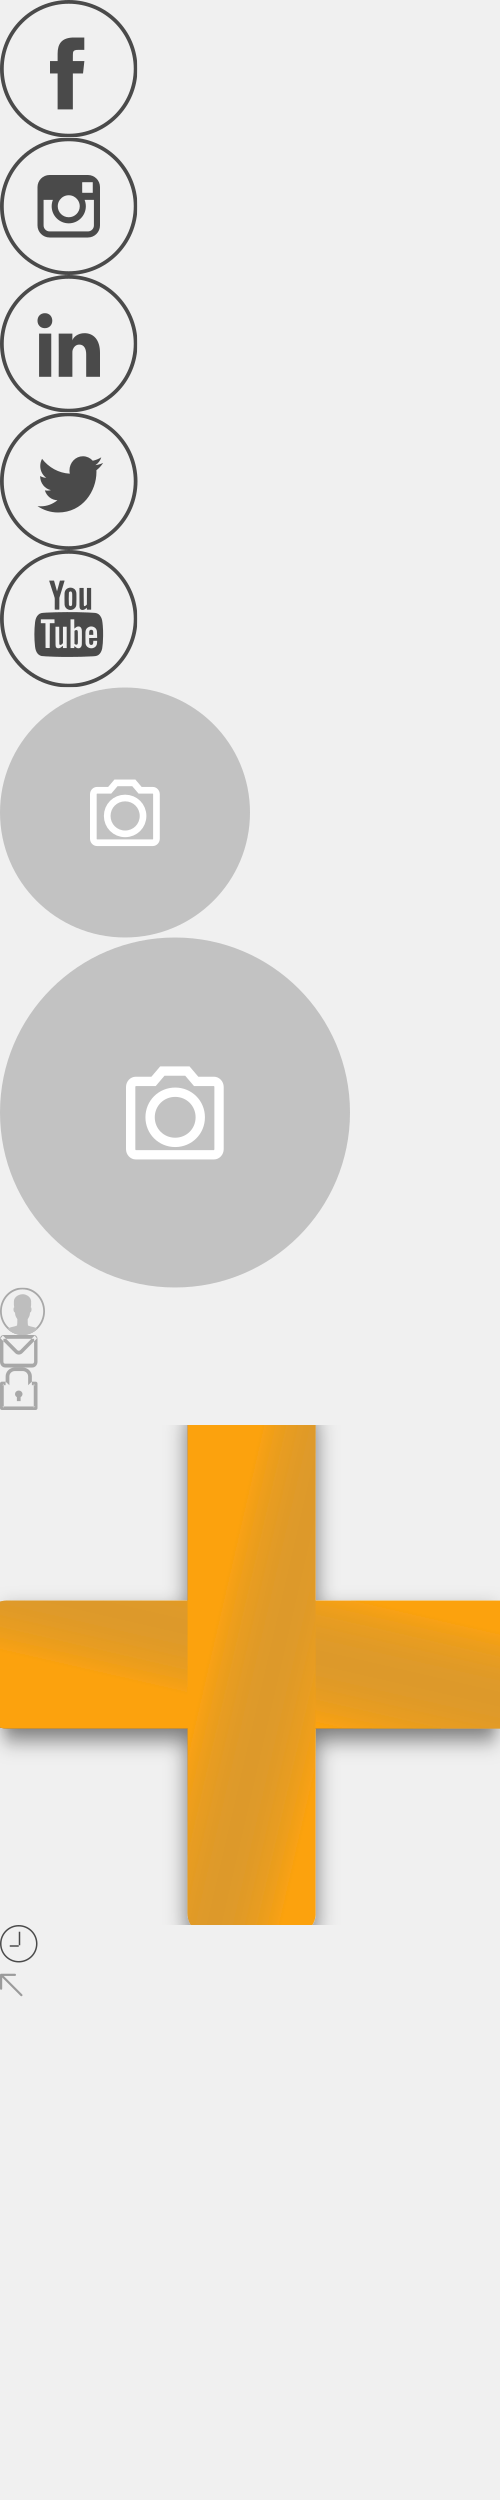
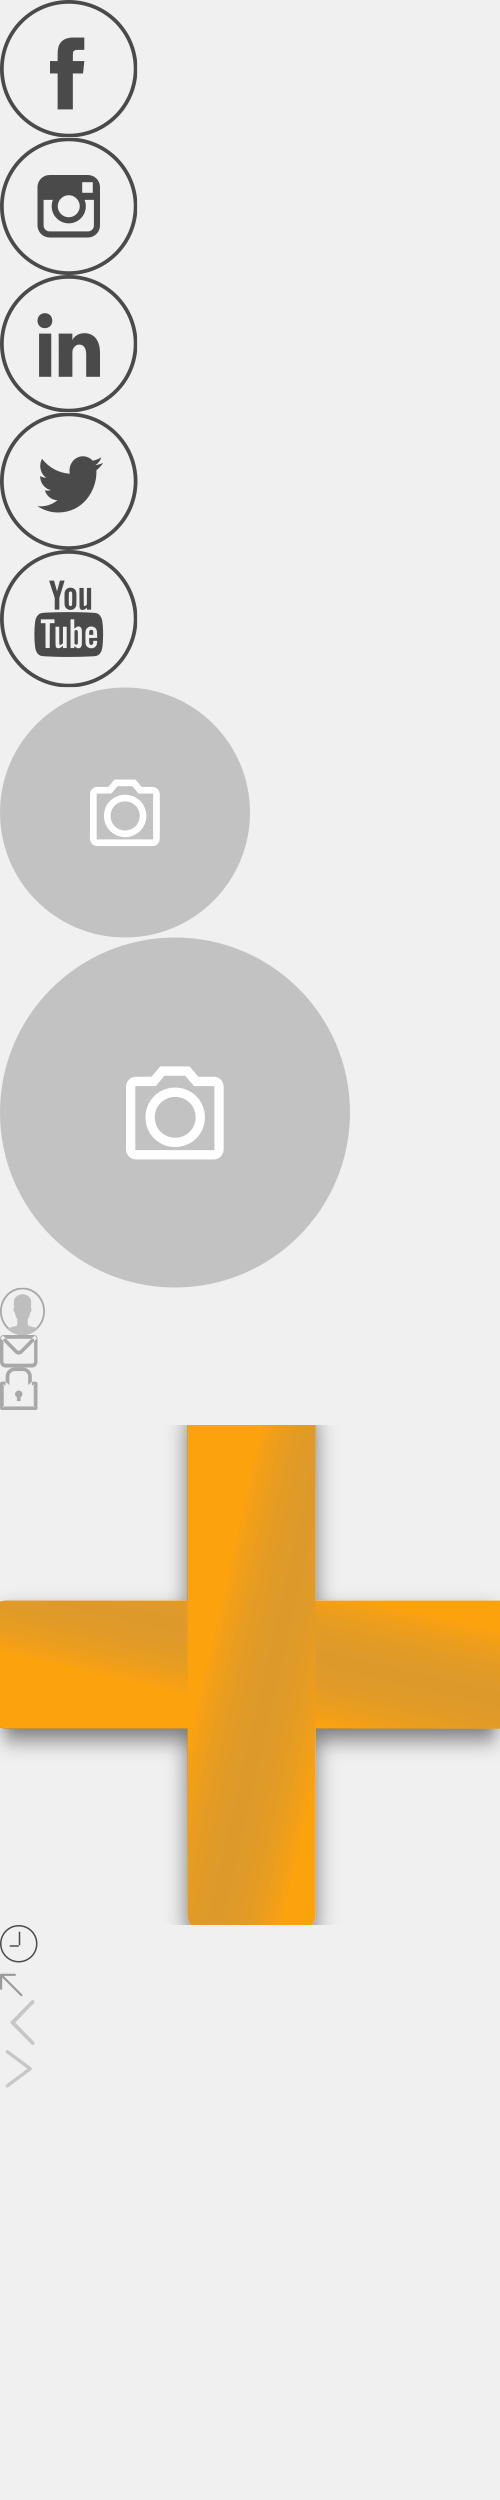
<svg xmlns="http://www.w3.org/2000/svg" xmlns:xlink="http://www.w3.org/1999/xlink" version="1.1" width="200" height="1000" viewBox="0 0 200 1000">
  <svg id="facebook" width="55" height="55" viewBox="0 0 55 55" x="0px" y="0px">
    <defs>
      <circle id="path-1" cx="27.5" cy="27.5" r="27.5" />
      <mask id="mask-2" maskContentUnits="userSpaceOnUse" maskUnits="objectBoundingBox" x="0" y="0" width="55" height="55" fill="white">
        <use xlink:href="#path-1" />
      </mask>
    </defs>
    <g id="Symbols" stroke="none" stroke-width="1" fill="none" fill-rule="evenodd">
      <g id="social-median-icons">
        <g id="social-media">
          <g id="facebook">
            <rect id="Rectangle" x="0" y="0" width="55" height="55" />
            <use id="Oval" stroke="#4A4A4A" mask="url(#mask-2)" stroke-width="3" xlink:href="#path-1" />
            <path d="M29.143,43.75 L23.047,43.75 L23.047,29.373 L20,29.373 L20,24.419 L23.047,24.419 L23.047,21.445 C23.047,17.404 24.766,15 29.654,15 L33.722,15 L33.722,19.956 L31.179,19.956 C29.277,19.956 29.151,20.648 29.151,21.94 L29.142,24.419 L33.75,24.419 L33.211,29.373 L29.142,29.373 L29.142,43.75 L29.143,43.75 Z" id="Shape" fill="#4A4A4A" />
          </g>
        </g>
      </g>
    </g>
  </svg>
  <svg id="instagram" width="55" height="55" viewBox="0 0 55 55" x="0" y="55">
    <defs>
      <circle id="path-1" cx="27.5" cy="27.5" r="27.5" />
      <mask id="mask-2" maskContentUnits="userSpaceOnUse" maskUnits="objectBoundingBox" x="0" y="0" width="55" height="55" fill="white">
        <use xlink:href="#path-1" />
      </mask>
    </defs>
    <g id="Symbols" stroke="none" stroke-width="1" fill="none" fill-rule="evenodd">
      <g id="social-median-icons" transform="translate(-325, 0)">
        <g id="social-media">
          <g id="instagram" transform="translate(325, 0)">
            <rect id="Rectangle" x="0" y="0" width="55" height="55" />
            <use id="Oval" stroke="#4A4A4A" mask="url(#mask-2)" stroke-width="3" xlink:href="#path-1" />
            <path d="M35.168,15 L19.832,15 C17.168,15 15,17.167 15,19.832 L15,35.168 C15,37.833 17.168,40 19.832,40 L35.168,40 C37.832,40 40,37.833 40,35.168 L40,19.832 C40,17.167 37.832,15 35.168,15 L35.168,15 Z M36.555,17.882 L37.107,17.88 L37.107,22.117 L32.883,22.13 L32.868,17.893 L36.555,17.882 L36.555,17.882 Z M23.933,24.934 C24.732,23.825 26.032,23.099 27.5,23.099 C28.968,23.099 30.268,23.825 31.067,24.934 C31.589,25.657 31.901,26.542 31.901,27.5 C31.901,29.925 29.927,31.899 27.5,31.899 C25.075,31.899 23.101,29.925 23.101,27.5 C23.101,26.542 23.412,25.657 23.933,24.934 L23.933,24.934 Z M37.564,35.168 C37.564,36.49 36.49,37.564 35.168,37.564 L19.832,37.564 C18.51,37.564 17.436,36.49 17.436,35.168 L17.436,24.934 L21.169,24.934 C20.846,25.727 20.665,26.593 20.665,27.5 C20.665,31.269 23.731,34.336 27.5,34.336 C31.27,34.336 34.336,31.269 34.336,27.5 C34.336,26.593 34.153,25.727 33.832,24.934 L37.564,24.934 L37.564,35.168 L37.564,35.168 Z" id="Shape" fill="#4A4A4A" />
          </g>
        </g>
      </g>
    </g>
  </svg>
  <svg id="linkedin" width="55" height="55" viewBox="0 0 55 55" x="0" y="110">
    <defs>
      <ellipse id="path-1" cx="27.5" cy="28" rx="27.5" ry="28" />
      <mask id="mask-2" maskContentUnits="userSpaceOnUse" maskUnits="objectBoundingBox" x="0" y="0" width="55" height="56" fill="white">
        <use xlink:href="#path-1" />
      </mask>
    </defs>
    <g id="Symbols" stroke="none" stroke-width="1" fill="none" fill-rule="evenodd">
      <g id="social-median-icons" transform="translate(-162, 0)">
        <g id="social-media">
          <g id="linkedin" transform="translate(162, 0)">
            <rect id="Rectangle" x="0" y="0" width="55" height="55" />
            <use id="Oval" stroke="#4A4A4A" mask="url(#mask-2)" stroke-width="3" xlink:href="#path-1" />
            <path d="M15.631,23.435 L20.503,23.435 L20.503,40.726 L15.631,40.726 L15.631,23.435 Z M17.943,21.272 L17.907,21.272 C16.144,21.272 15,19.95 15,18.276 C15,16.568 16.177,15.273 17.977,15.273 C19.774,15.273 20.88,16.565 20.915,18.272 C20.915,19.945 19.774,21.272 17.943,21.272 L17.943,21.272 Z M40,40.727 L34.475,40.727 L34.475,31.778 C34.475,29.436 33.61,27.839 31.71,27.839 C30.256,27.839 29.448,28.916 29.071,29.957 C28.93,30.329 28.952,30.849 28.952,31.37 L28.952,40.727 L23.478,40.727 C23.478,40.727 23.549,24.876 23.478,23.435 L28.952,23.435 L28.952,26.149 C29.276,24.962 31.025,23.269 33.816,23.269 C37.279,23.269 40,25.757 40,31.111 L40,40.727 L40,40.727 Z" id="Shape" fill="#4A4A4A" />
          </g>
        </g>
      </g>
    </g>
  </svg>
  <svg id="twitter" x="0" y="165">
    <defs>
      <circle id="path-1" cx="27.5" cy="27.5" r="27.5" />
      <mask id="mask-2" maskContentUnits="userSpaceOnUse" maskUnits="objectBoundingBox" x="0" y="0" width="55" height="55" fill="white">
        <use xlink:href="#path-1" />
      </mask>
    </defs>
    <g id="Symbols" stroke="none" stroke-width="1" fill="none" fill-rule="evenodd">
      <g id="social-median-icons" transform="translate(-81, 0)">
        <g id="social-media">
          <g id="twitter" transform="translate(81, 0)">
            <rect id="Rectangle" x="0" y="0" width="55" height="55" />
            <use id="Oval" stroke="#4A4A4A" mask="url(#mask-2)" stroke-width="3" xlink:href="#path-1" />
            <path d="M38.158,21.057 C39.27,20.355 40.124,19.242 40.524,17.916 C39.483,18.568 38.332,19.039 37.104,19.294 C36.124,18.189 34.723,17.5 33.173,17.5 C30.2,17.5 27.79,20.043 27.79,23.179 C27.79,23.625 27.835,24.059 27.927,24.473 C23.453,24.236 19.485,21.977 16.827,18.538 C16.364,19.38 16.099,20.355 16.099,21.395 C16.099,23.365 17.049,25.103 18.494,26.124 C17.612,26.095 16.781,25.836 16.054,25.414 L16.054,25.484 C16.054,28.236 17.909,30.533 20.376,31.053 C19.923,31.186 19.448,31.253 18.955,31.253 C18.608,31.253 18.27,31.218 17.943,31.152 C18.627,33.407 20.616,35.052 22.973,35.096 C21.129,36.62 18.807,37.527 16.285,37.527 C15.851,37.527 15.421,37.502 15,37.449 C17.384,39.059 20.214,40 23.255,40 C33.163,40 38.577,31.345 38.577,23.839 C38.577,23.592 38.574,23.347 38.563,23.105 C39.615,22.304 40.53,21.303 41.25,20.163 C40.284,20.615 39.245,20.921 38.158,21.057 Z" id="Shape" fill="#4A4A4A" />
          </g>
        </g>
      </g>
    </g>
  </svg>
  <svg id="youtube" width="55" height="55" viewBox="0 0 55 55" x="0" y="220">
    <defs>
      <ellipse id="path-1" cx="27.5" cy="27.512" rx="27.5" ry="26.889" />
      <mask id="mask-2" maskContentUnits="userSpaceOnUse" maskUnits="objectBoundingBox" x="0" y="0" width="55" height="53.778" fill="white">
        <use xlink:href="#path-1" />
      </mask>
    </defs>
    <g id="Symbols" stroke="none" stroke-width="1" fill="none" fill-rule="evenodd">
      <g id="social-median-icons" transform="translate(-243, 0)">
        <g id="social-media">
          <g id="youtube" transform="translate(243, 0)">
            <rect id="Rectangle" x="0" y="0" width="55" height="53.778" />
            <use id="Oval" stroke="#4A4A4A" mask="url(#mask-2)" stroke-width="3" xlink:href="#path-1" />
            <path d="M19.907,34.243 L19.928,29.292 L20.874,29.282 L21.82,29.27 L21.809,28.508 L21.797,27.744 L19.065,27.733 L16.336,27.723 L16.336,28.497 L16.336,29.27 L17.259,29.282 L18.183,29.292 L18.194,34.202 C18.199,36.903 18.213,39.137 18.224,39.165 C18.239,39.204 18.43,39.214 19.064,39.205 L19.886,39.195 L19.907,34.243 Z M35.662,33.895 C35.623,33.796 35.677,32.652 35.728,32.486 C35.848,32.096 36.102,31.906 36.503,31.906 C36.836,31.906 37.048,32.032 37.19,32.315 C37.28,32.495 37.289,32.571 37.303,33.235 L37.317,33.958 L36.501,33.958 C35.799,33.958 35.683,33.949 35.662,33.895 L35.662,33.895 Z M37.185,39.23 C37.984,39.009 38.537,38.474 38.746,37.718 C38.78,37.589 38.821,37.221 38.835,36.902 L38.858,36.322 L38.089,36.322 L37.319,36.322 L37.3,36.842 C37.278,37.433 37.216,37.635 36.996,37.825 C36.763,38.026 36.334,38.04 36.055,37.856 C35.722,37.635 35.64,37.264 35.657,36.057 L35.669,35.201 L37.262,35.191 L38.855,35.18 L38.835,33.907 C38.809,32.486 38.779,32.271 38.536,31.766 C38.072,30.81 36.787,30.328 35.72,30.709 C34.915,30.998 34.44,31.517 34.249,32.32 C34.182,32.603 34.174,32.858 34.174,34.936 C34.174,37.485 34.183,37.589 34.448,38.111 C34.921,39.039 36.107,39.525 37.185,39.23 L37.185,39.23 Z M30.876,37.778 C30.974,37.713 31.039,37.623 31.089,37.482 C31.153,37.297 31.159,37.061 31.15,34.875 C31.141,32.597 31.137,32.463 31.061,32.313 C30.869,31.932 30.383,31.895 29.938,32.229 L29.792,32.338 L29.792,34.936 L29.792,37.535 L29.937,37.643 C30.266,37.89 30.627,37.941 30.876,37.778 L30.876,37.778 Z M31.841,39.245 C32.083,39.176 32.376,38.894 32.507,38.606 C32.76,38.054 32.761,38.04 32.761,34.936 C32.761,32.388 32.753,32.074 32.689,31.798 C32.481,30.916 32.026,30.531 31.26,30.587 C30.832,30.62 30.495,30.787 30.09,31.17 C29.914,31.336 29.757,31.473 29.739,31.473 C29.723,31.473 29.708,30.629 29.708,29.598 L29.708,27.724 L28.961,27.724 L28.213,27.724 L28.213,33.469 L28.213,39.215 L28.961,39.215 L29.708,39.215 L29.708,38.828 C29.708,38.571 29.724,38.441 29.755,38.441 C29.78,38.441 29.948,38.577 30.129,38.744 C30.71,39.28 31.214,39.428 31.841,39.245 L31.841,39.245 Z M23.883,39.207 C24.181,39.099 24.532,38.86 24.828,38.565 C24.963,38.429 25.099,38.319 25.129,38.319 C25.168,38.319 25.182,38.429 25.182,38.767 L25.182,39.215 L25.93,39.215 L26.677,39.215 L26.677,34.956 L26.677,30.699 L25.93,30.699 L25.182,30.699 L25.182,33.983 L25.182,37.269 L24.86,37.582 C24.604,37.831 24.498,37.907 24.339,37.95 C24.072,38.023 23.902,37.972 23.793,37.787 C23.709,37.649 23.707,37.585 23.696,34.172 L23.685,30.699 L22.937,30.699 L22.191,30.699 L22.191,34.387 C22.191,38.405 22.195,38.492 22.425,38.879 C22.676,39.302 23.263,39.435 23.883,39.207 L23.883,39.207 Z M24.517,42.761 C23.546,42.744 22.397,42.718 21.963,42.702 C19.048,42.6 17.048,42.49 16.648,42.41 C16.079,42.298 15.442,41.919 15.072,41.474 C14.48,40.761 14.164,39.895 14.011,38.563 C13.656,35.466 13.664,31.853 14.032,28.865 C14.195,27.555 14.597,26.609 15.273,25.949 C15.658,25.572 16.029,25.362 16.523,25.238 C17.593,24.969 25.965,24.755 31.058,24.866 C34.001,24.93 37.179,25.064 38.024,25.158 C39.116,25.28 39.884,25.835 40.415,26.888 C40.816,27.683 40.944,28.302 41.107,30.21 C41.235,31.719 41.266,32.661 41.243,34.404 C41.216,36.49 41.081,38.328 40.878,39.36 C40.664,40.45 40.16,41.38 39.506,41.883 C39.003,42.273 38.466,42.446 37.62,42.493 C37.369,42.507 37.052,42.527 36.914,42.537 C36.427,42.574 33.819,42.677 32.388,42.717 C30.261,42.775 26.541,42.796 24.517,42.761 Z M21.894,23.834 C21.858,23.777 21.864,20.425 21.9,19.95 C21.946,19.342 21.841,18.862 21.396,17.638 C21.252,17.241 20.991,16.471 20.817,15.927 C19.558,11.998 19.624,12.228 19.745,12.227 C20.574,12.221 21.598,12.226 21.61,12.237 C21.618,12.245 21.887,13.204 22.208,14.369 C22.53,15.533 22.798,16.503 22.805,16.524 C22.811,16.543 23,15.865 23.225,15.016 C23.694,13.235 23.959,12.252 23.968,12.243 C23.989,12.224 24.223,12.22 24.987,12.224 L25.833,12.228 L25.814,12.361 C25.799,12.469 25.221,14.371 24.617,16.303 C24.552,16.516 24.383,17.066 24.243,17.526 C24.104,17.985 23.936,18.531 23.869,18.738 L23.747,19.117 L23.747,21.476 C23.747,23.69 23.742,23.838 23.675,23.856 C23.522,23.896 21.92,23.877 21.894,23.834 Z M32.822,23.976 C32.404,23.922 32.16,23.764 31.993,23.438 C31.783,23.031 31.783,23.033 31.783,18.972 L31.783,15.183 L32.626,15.183 L33.467,15.183 L33.485,18.676 C33.504,22.47 33.499,22.382 33.73,22.439 C33.943,22.49 34.178,22.379 34.471,22.086 L34.752,21.805 L34.763,18.494 L34.773,15.183 L35.614,15.171 L36.456,15.162 L36.456,19.498 L36.456,23.835 L36.341,23.859 C36.204,23.887 34.928,23.885 34.825,23.856 C34.763,23.839 34.753,23.783 34.753,23.443 L34.753,23.049 L34.514,23.278 C33.964,23.803 33.37,24.048 32.822,23.976 L32.822,23.976 Z M28.581,22.32 C28.87,22.104 28.872,22.086 28.887,19.647 C28.899,17.752 28.892,17.43 28.834,17.172 C28.755,16.823 28.617,16.658 28.346,16.585 C27.995,16.494 27.675,16.69 27.562,17.065 C27.477,17.355 27.478,21.653 27.564,21.942 C27.63,22.16 27.838,22.397 27.993,22.43 C28.193,22.472 28.44,22.425 28.582,22.32 L28.581,22.32 Z M27.921,23.974 C27.168,23.885 26.475,23.45 26.142,22.856 C25.803,22.252 25.771,21.935 25.791,19.273 C25.807,17.211 25.813,17.082 25.896,16.786 C26.095,16.083 26.479,15.603 27.076,15.313 C27.895,14.916 28.778,14.968 29.55,15.459 C30.043,15.77 30.341,16.222 30.502,16.895 C30.572,17.192 30.579,17.42 30.579,19.502 C30.579,22.034 30.567,22.181 30.302,22.729 C30.048,23.258 29.472,23.724 28.872,23.888 C28.607,23.959 28.147,24.001 27.921,23.974 L27.921,23.974 Z" id="Shape" fill="#4A4A4A" />
          </g>
        </g>
      </g>
    </g>
  </svg>
  <svg id="mobile_profilePicture" width="100px" height="100px" viewBox="0 0 100 100" x="0" y="275">
    <defs>
      <path d="M9.771,0.239 L7.258,3.194 L2.792,3.194 C1.256,3.194 0,4.524 0,6.149 L0,23.878 C0,25.504 1.256,26.833 2.792,26.833 L25.125,26.833 C26.66,26.833 27.916,25.504 27.916,23.878 L27.916,6.149 C27.916,4.524 26.66,3.194 25.125,3.194 L20.658,3.194 L18.146,0.239 L9.771,0.239 L9.771,0.239 Z M14.053,20.623 C10.786,20.623 8.22,18.056 8.22,14.789 C8.22,11.523 10.786,8.956 14.053,8.956 C17.32,8.956 19.886,11.523 19.886,14.789 C19.886,18.056 17.32,20.623 14.053,20.623 L14.053,20.623 Z" id="path-3" />
      <mask id="mask-3" maskContentUnits="userSpaceOnUse" maskUnits="objectBoundingBox" x="0" y="0" width="27.916" height="26.594" fill="white">
        <use xlink:href="#path-3" />
      </mask>
    </defs>
    <g id="Page-1" stroke="none" stroke-width="1" fill="none" fill-rule="evenodd">
      <g id="2-Sign-Up" transform="translate(-110, -50)">
        <g id="profile-picture" transform="translate(110, 50)">
          <g id="Group">
            <path d="M50,100 C77.614,100 100,77.614 100,50 C100,22.386 77.614,0 50,0 C22.386,0 0,22.386 0,50 C0,77.614 22.386,100 50,100 Z" id="bg" fill="#C2C2C2" />
            <g id="camera" transform="translate(35.41667, 35.41667)">
              <g id="group" transform="translate(0.583333, 1.166667)" stroke="#FFFFFF" stroke-width="5.333">
                <use id="shape" mask="url(#mask-3)" xlink:href="#path-3" />
              </g>
              <rect id="bounds" x="0" y="0" width="29.167" height="29.167" />
            </g>
          </g>
        </g>
      </g>
    </g>
  </svg>
  <svg id="web_profilePicture" width="140px" height="140px" viewBox="0 0 100 100" x="0" y="375">
    <defs>
      <path d="M9.771,0.239 L7.258,3.194 L2.792,3.194 C1.256,3.194 0,4.524 0,6.149 L0,23.878 C0,25.504 1.256,26.833 2.792,26.833 L25.125,26.833 C26.66,26.833 27.916,25.504 27.916,23.878 L27.916,6.149 C27.916,4.524 26.66,3.194 25.125,3.194 L20.658,3.194 L18.146,0.239 L9.771,0.239 L9.771,0.239 Z M14.053,20.623 C10.786,20.623 8.22,18.056 8.22,14.789 C8.22,11.523 10.786,8.956 14.053,8.956 C17.32,8.956 19.886,11.523 19.886,14.789 C19.886,18.056 17.32,20.623 14.053,20.623 L14.053,20.623 Z" id="path-3" />
      <mask id="mask-3" maskContentUnits="userSpaceOnUse" maskUnits="objectBoundingBox" x="0" y="0" width="27.916" height="26.594" fill="white">
        <use xlink:href="#path-3" />
      </mask>
    </defs>
    <g id="Page-1" stroke="none" stroke-width="1" fill="none" fill-rule="evenodd">
      <g id="2-Sign-Up" transform="translate(-110, -50)">
        <g id="profile-picture" transform="translate(110, 50)">
          <g id="Group">
            <path d="M50,100 C77.614,100 100,77.614 100,50 C100,22.386 77.614,0 50,0 C22.386,0 0,22.386 0,50 C0,77.614 22.386,100 50,100 Z" id="bg" fill="#C2C2C2" />
            <g id="camera" transform="translate(35.41667, 35.41667)">
              <g id="group" transform="translate(0.583333, 1.166667)" stroke="#FFFFFF" stroke-width="5.333">
                <use id="shape" mask="url(#mask-3)" xlink:href="#path-3" />
              </g>
              <rect id="bounds" x="0" y="0" width="29.167" height="29.167" />
            </g>
          </g>
        </g>
      </g>
    </g>
  </svg>
  <svg id="personCreate" width="18px" height="19px" viewBox="0 0 18 19" x="0" y="515">
    <g id="Page-1" stroke="none" stroke-width="1" fill="none" fill-rule="evenodd" opacity="0.3">
      <g id="2-Sign-Up" transform="translate(-18, -181)">
        <g id="Information" transform="translate(15, 180)">
          <g id="Use-icon" transform="translate(3, 1)">
            <g id="icon_ios_user">
              <path d="M9,18.24 L9,18.24 C13.573,18.24 17.28,14.327 17.28,9.5 C17.28,4.673 13.573,0.76 9,0.76 C4.427,0.76 0.72,4.673 0.72,9.5 C0.72,14.327 4.427,18.24 9,18.24 L9,18.24 Z M9,19 L9,19 C4.029,19 0,14.747 0,9.5 C0,4.253 4.029,0 9,0 C13.971,0 18,4.253 18,9.5 C18,14.747 13.971,19 9,19 L9,19 Z" id="Shape" fill="#000000" />
              <path d="M3.018,16.598 C3.159,16.425 3.359,16.265 3.643,16.143 C4.674,15.696 5.757,15.707 6.821,15.197 C6.91,14.434 6.965,13.516 6.93,12.666 C6.778,12.442 6.648,12.224 6.544,12.049 C6.109,11.318 6.003,10.573 5.995,10.062 C5.864,9.964 5.741,9.859 5.65,9.758 C5.311,9.384 5.39,8.383 5.486,8.115 C5.522,8.013 5.605,7.935 5.709,7.897 C5.624,7.577 5.553,7.187 5.553,6.778 C5.553,5.758 5.506,5.172 5.769,4.598 C6.317,3.4 7.74,2.689 9.18,2.689 C9.181,2.746 9.181,2.811 9.182,2.883 C9.185,2.812 9.187,2.747 9.188,2.689 C10.268,2.689 11.691,3.4 12.239,4.598 C12.502,5.172 12.455,5.758 12.455,6.778 C12.455,7.187 12.384,7.577 12.299,7.897 C12.403,7.935 12.486,8.013 12.522,8.115 C12.618,8.383 12.697,9.384 12.358,9.758 C12.267,9.859 12.144,9.964 12.013,10.062 C12.005,10.573 11.899,11.318 11.464,12.049 C11.36,12.224 11.23,12.442 11.078,12.666 C11.043,13.516 11.098,14.434 11.187,15.197 C12.251,15.707 13.334,15.696 14.365,16.143 C14.646,16.264 14.846,16.422 14.986,16.594 C13.396,18.091 11.298,19 9,19 C6.704,19 4.608,18.092 3.018,16.598 Z" id="Path-155" fill="#4A4A4A" />
            </g>
          </g>
        </g>
      </g>
    </g>
  </svg>
  <svg id="emailCreate" width="15" height="13" viewBox="0 0 15 13" x="0" y="534">
    <g id="Page-1" stroke="none" stroke-width="1" fill="none" fill-rule="evenodd" fill-opacity="0.3">
      <g id="2-Sign-Up" transform="translate(-18, -233)" fill="#000000">
        <g id="Information" transform="translate(15, 180)">
          <g id="emailCreate" transform="translate(3, 53)">
            <g id="Email-icon">
              <path d="M1.364,1.535 C1.364,1.534 1.367,1.529 1.358,1.529 L13.642,1.529 C13.637,1.529 13.636,1.528 13.636,1.535 L13.636,10.712 C13.636,11.129 13.331,11.471 12.961,11.471 L2.039,11.471 C1.667,11.471 1.364,11.13 1.364,10.712 L1.364,1.535 L1.364,1.535 Z M0,1.535 L0,10.712 C0,11.975 0.913,13 2.039,13 L12.961,13 C14.084,13 15,11.974 15,10.712 L15,1.535 C15,0.689 14.395,0 13.642,0 L1.358,0 C0.612,0 0,0.692 0,1.535 L0,1.535 Z M0.23,1.357 L6.043,7.216 C6.862,8.041 8.167,8.039 8.982,7.215 L14.779,1.356 L13.866,0.22 L8.069,6.079 C7.772,6.379 7.254,6.38 6.954,6.078 L1.141,0.219 L0.23,1.357 L0.23,1.357 Z" id="Shape" />
            </g>
          </g>
        </g>
      </g>
    </g>
  </svg>
  <svg id="lockCreate" width="15px" height="17px" viewBox="0 0 15 17" x="0" y="547">
    <g id="Page-1" stroke="none" stroke-width="1" fill="none" fill-rule="evenodd" fill-opacity="0.3">
      <g id="2-Sign-Up" transform="translate(-18, -284)" fill="#000000">
        <g id="Information" transform="translate(15, 180)">
          <g id="lockCreate" transform="translate(3, 104)">
            <g id="Password-icon">
              <path d="M1.5,6.376 L1.5,6.376 L1.5,16.291 C1.5,15.904 1.163,15.583 0.744,15.583 L14.256,15.583 C13.833,15.583 13.5,15.898 13.5,16.291 L13.5,6.376 C13.5,6.763 13.837,7.083 14.256,7.083 L0.744,7.083 C1.167,7.083 1.5,6.769 1.5,6.376 L1.5,6.376 L1.5,6.376 Z M0,6.376 C0,5.984 0.341,5.667 0.744,5.667 L14.256,5.667 C14.667,5.667 15,5.982 15,6.376 L15,16.291 C15,16.683 14.659,17 14.256,17 L0.744,17 C0.333,17 0,16.685 0,16.291 L0,6.376 L0,6.376 Z M3.75,3.542 L3.75,7.083 L2.25,5.667 L12.75,5.667 L11.25,7.083 L11.25,3.542 C11.25,2.37 10.242,1.417 9.004,1.417 L5.996,1.417 C4.755,1.417 3.75,2.367 3.75,3.542 L3.75,3.542 Z M2.25,3.542 C2.25,1.586 3.925,0 5.996,0 L9.004,0 C11.073,0 12.75,1.59 12.75,3.542 L12.75,7.083 L2.25,7.083 L2.25,3.542 L2.25,3.542 L2.25,3.542 Z M8.25,11.852 C8.698,11.607 9,11.149 9,10.625 C9,9.843 8.328,9.208 7.5,9.208 C6.672,9.208 6,9.843 6,10.625 C6,11.149 6.302,11.607 6.75,11.852 L6.75,13.458 L8.25,13.458 L8.25,11.852 L8.25,11.852 Z" id="Shape" />
            </g>
          </g>
        </g>
      </g>
    </g>
  </svg>
  <svg id="xMark" width="200" height="200" viewBox="0 0 93 93" x="0" y="570">
    <defs>
      <filter x="0" y="0" width="200%" height="200%" filterUnits="objectBoundingBox" id="a">
        <feOffset dy="2" in="SourceAlpha" result="shadowOffsetOuter1" />
        <feGaussianBlur stdDeviation="2" in="shadowOffsetOuter1" result="shadowBlurOuter1" />
        <feColorMatrix values="0 0 0 0 0 0 0 0 0 0 0 0 0 0 0 0 0 0 0.5 0" in="shadowBlurOuter1" result="shadowMatrixOuter1" />
        <feMerge>
          <feMergeNode in="shadowMatrixOuter1" />
          <feMergeNode in="SourceGraphic" />
        </feMerge>
      </filter>
      <linearGradient x1="14.169%" y1="13.954%" x2="69.499%" y2="67.405%" id="c">
        <stop stop-color="#FFF" stop-opacity="0" offset="0%" />
        <stop stop-opacity=".5" offset="100%" />
      </linearGradient>
      <rect id="b" x="30.791" y="-7.618" width="23.797" height="99.897" rx="4" />
      <rect id="d" x="30.432" y="-7.259" width="23.797" height="99.897" rx="4" />
    </defs>
    <g filter="url(#a)" transform="translate(-67 -71)" fill="none" fill-rule="evenodd">
      <g transform="rotate(90 41.805 114.677)">
        <use fill="#FCA20E" xlink:href="#b" />
        <use fill="url(#c)" style="mix-blend-mode:exclusion" xlink:href="#b" />
      </g>
      <g transform="rotate(-180 78.062 79.305)">
        <use fill="#FCA20E" xlink:href="#d" />
        <use fill="url(#c)" style="mix-blend-mode:exclusion" xlink:href="#d" />
      </g>
    </g>
  </svg>
  <svg id="meetingClock" width="15" height="15" viewBox="0 0 10 10" x="0" y="770">
    <path d="M5 5.4H2.6v.4h2.8v-.4H5v.4h.4v-4H5v3.6zM5 10A5 5 0 1 1 5 0a5 5 0 0 1 0 10zm0-.4A4.6 4.6 0 1 0 5 .4a4.6 4.6 0 0 0 0 9.2z" fill="#4A4A4A" fill-rule="evenodd" />
  </svg>
  <svg vid="arrow" width="9" height="12" x="0" y="788" viewBox="0 0 22.924 22.924" style="enable-background:new 0 0 22.924 22.924;" xml:space="preserve">
    <path style="fill:#9b9b9b;" d="M2.24,15.206c0,0.619-0.508,1.111-1.127,1.111c-0.619,0-1.111-0.492-1.111-1.111V1.127     C0.002,0.508,0.494,0,1.113,0h14.079c0.619,0,1.111,0.508,1.111,1.127s-0.492,1.127-1.111,1.127H3.827l18.761,18.761     c0.444,0.444,0.444,1.143,0,1.587c-0.429,0.429-1.143,0.429-1.571,0L2.24,3.825V15.206z" />
  </svg>
+   <svg id="chevren_right" width="15" height="15" x="0px" y="820px" viewBox="0 0 375.39 375.39">
+     <g x="0px" y="820px">
+       <path style="fill:#c7c7c7;" d="M59.615,368.59c3.4,4.533,8.5,6.8,13.6,6.8c3.4,0,7.083-1.133,10.2-3.4l228.933-170.85c4.25-3.117,6.8-8.217,6.8-13.6    s-2.55-10.483-6.8-13.6L83.415,3.373c-7.65-5.667-18.133-3.967-23.8,3.4c-5.667,7.65-3.967,18.133,3.4,23.8l210.8,157.25    l-210.8,157.25C55.648,350.456,53.948,361.223,59.615,368.59z" />
+     </g>
+   </svg>
+   <svg id="Capa_1" width="18" height="18" x="0px" y="800px" viewBox="0 0 86.001 86.001" style="enable-background:new 0 0 86.001 86.001;" xml:space="preserve">
+     <g x="0px" y="800px">
+       <path style="fill:#c7c7c7 ;" d="M64.998,80.095c1.338,1.352,1.338,3.541,0,4.893c-1.336,1.35-3.506,1.352-4.844,0l-39.151-39.54        c-1.338-1.352-1.338-3.543,0-4.895l39.15-39.539c1.338-1.352,3.506-1.352,4.844,0C66.335,2.366,66.335,4.556,65,5.907        L29.294,43.001L64.998,80.095z" />
+     </g>
+   </svg>
</svg>
